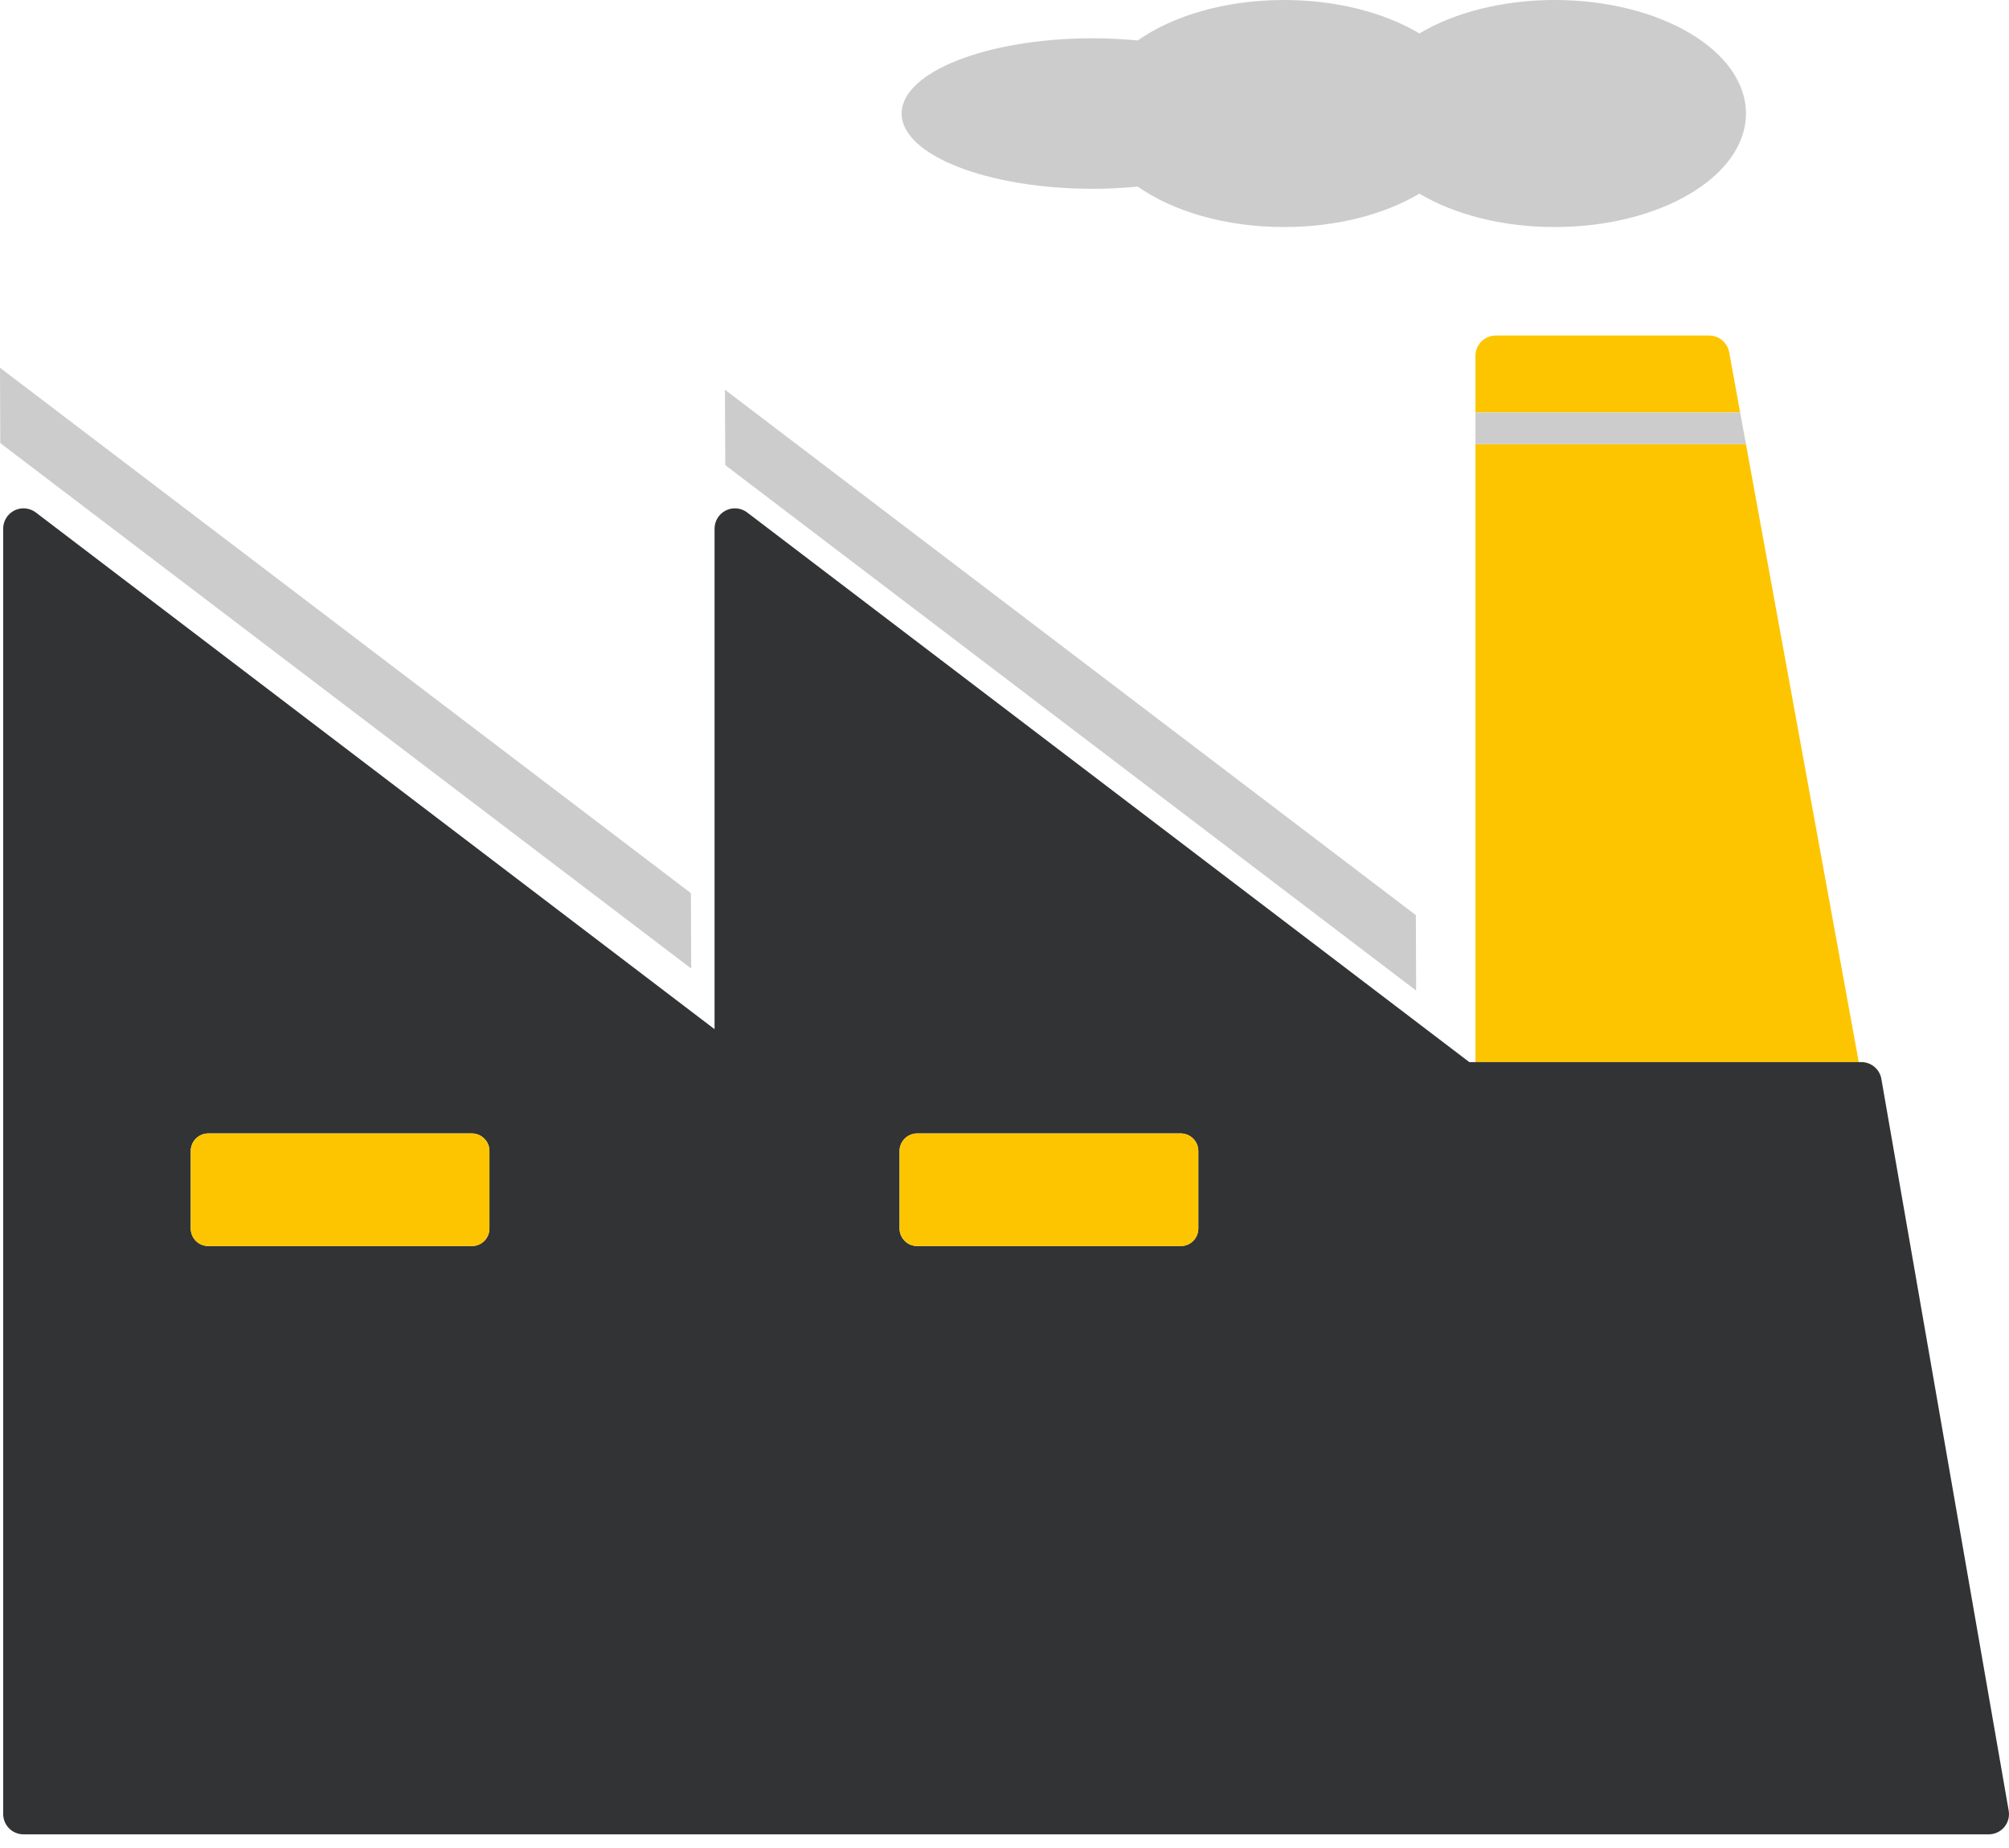
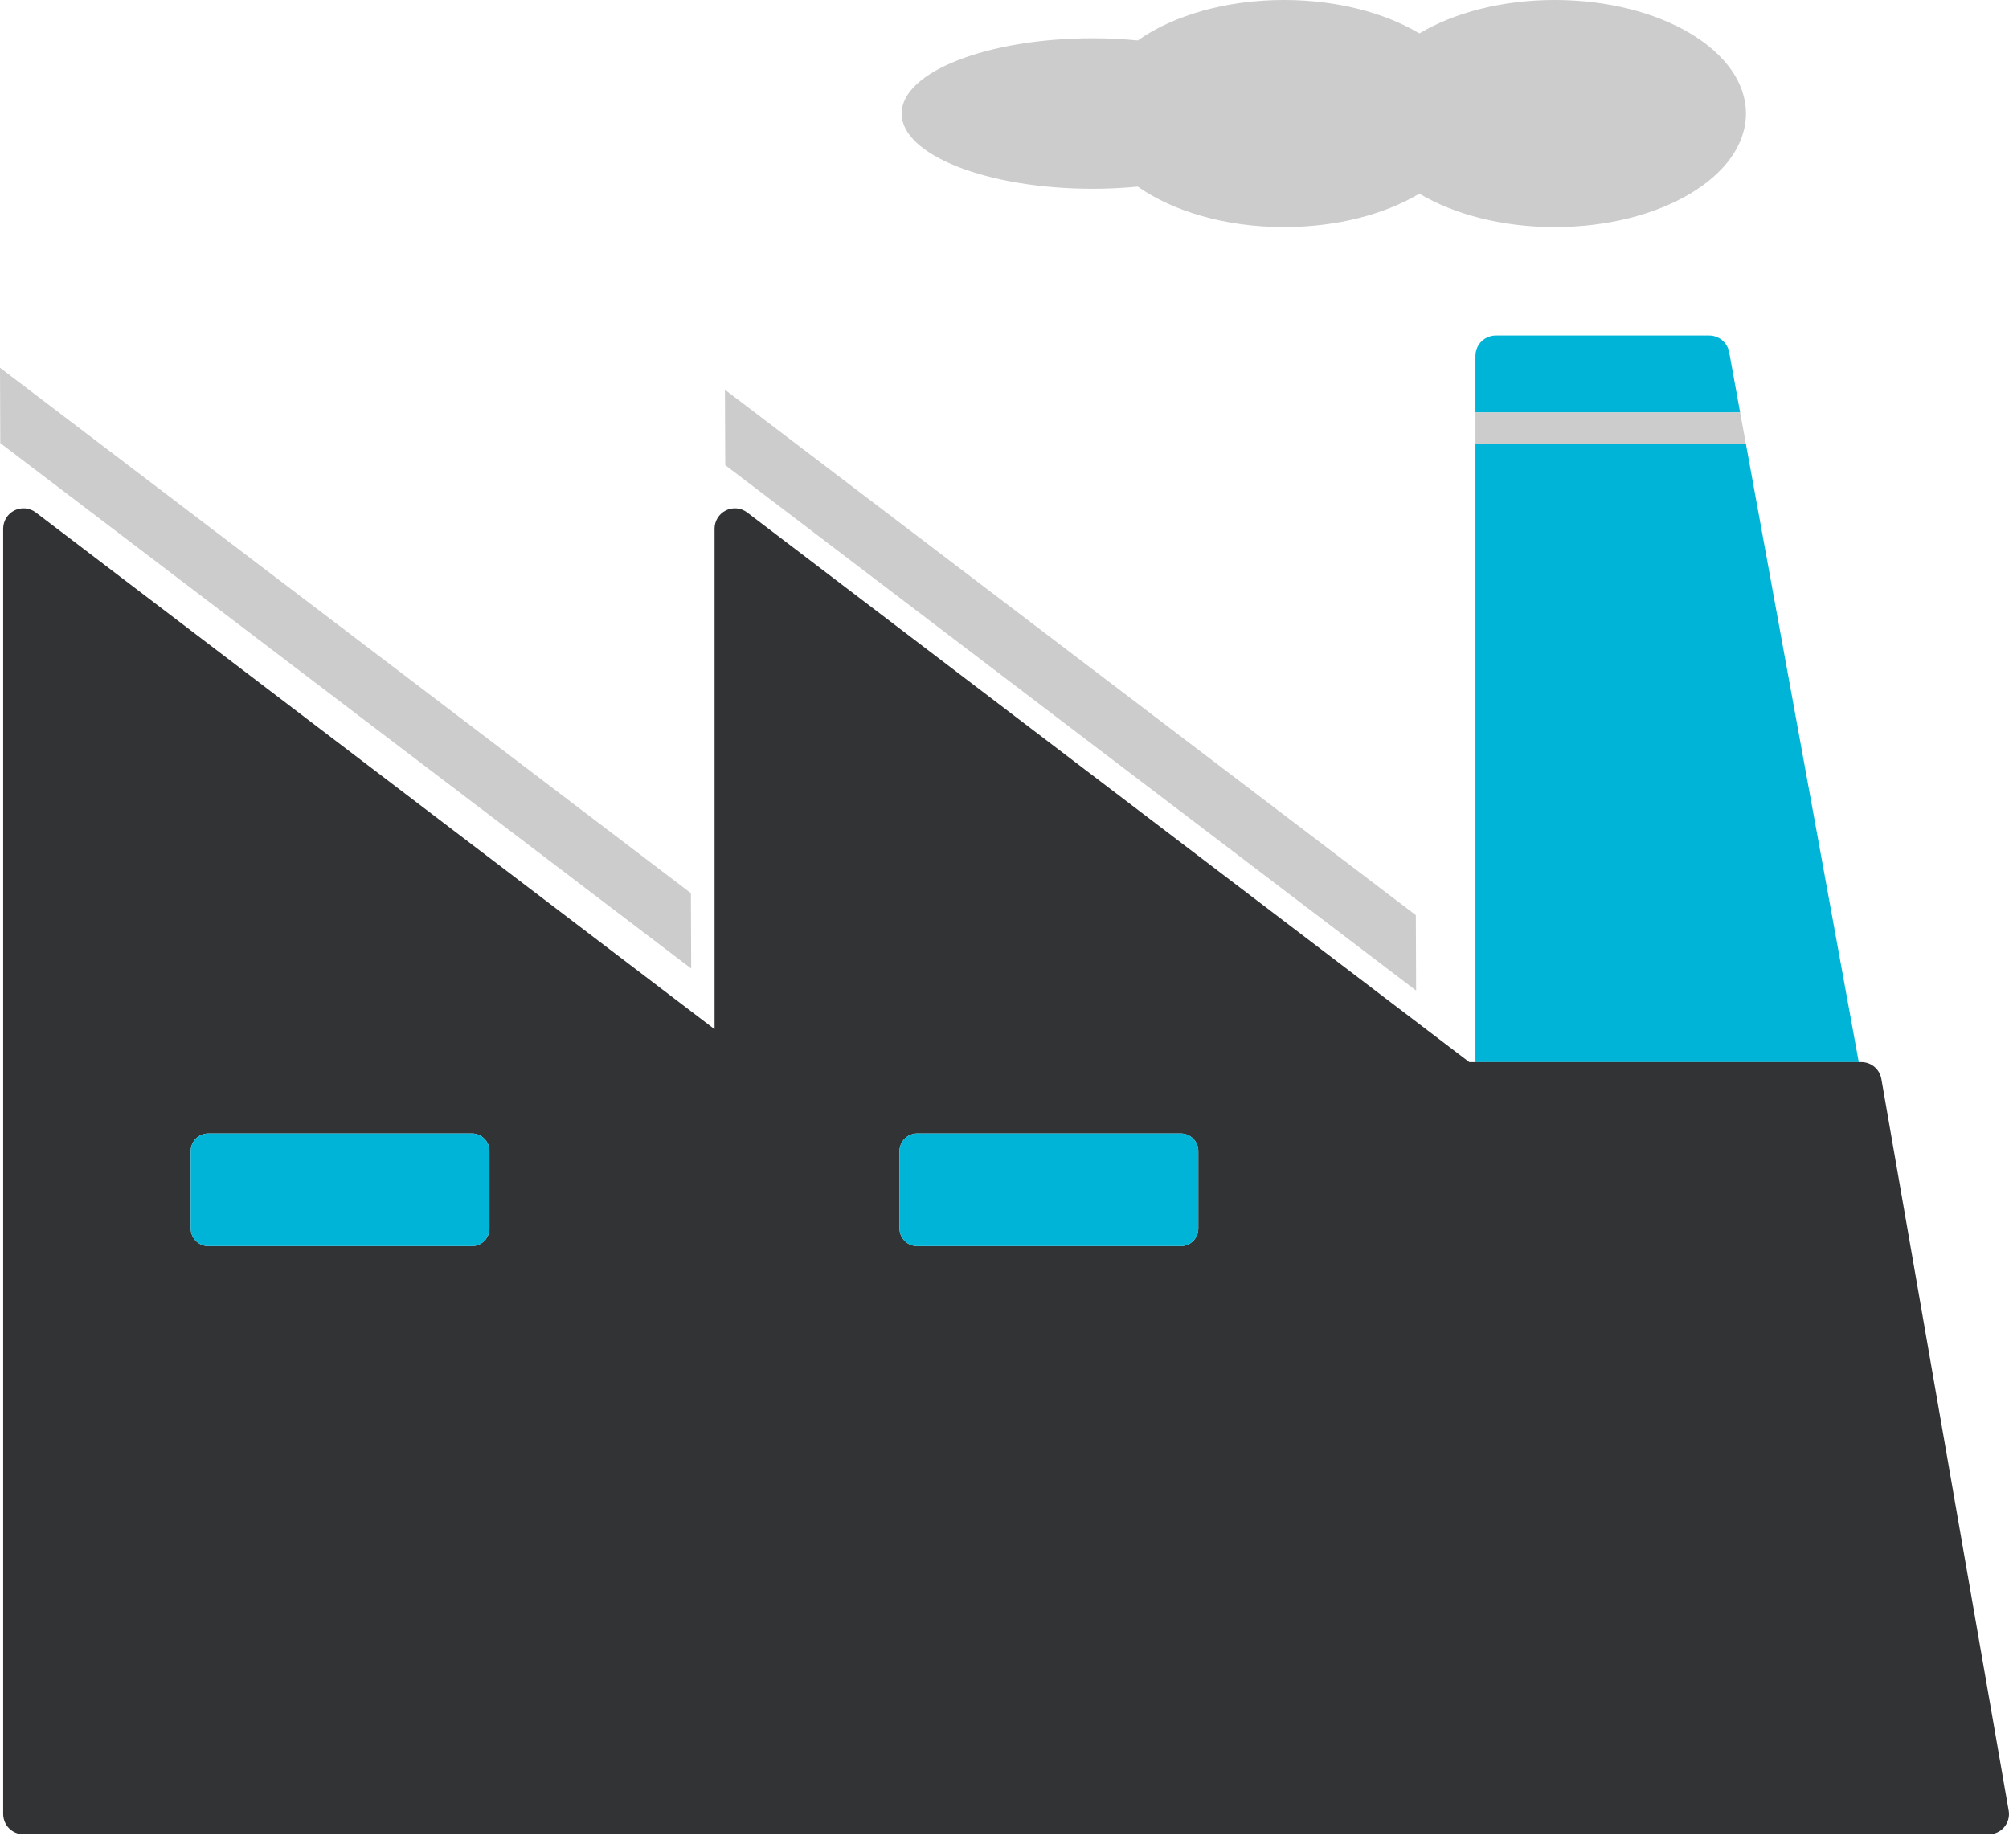
<svg xmlns="http://www.w3.org/2000/svg" width="100" height="92" viewBox="0 0 100 92" fill="none">
-   <path d="M85.078 16.705H74.454C74.188 16.705 73.927 16.813 73.736 17.003C73.55 17.191 73.442 17.451 73.442 17.718V20.533H86.617L86.072 17.536C85.984 17.056 85.564 16.705 85.078 16.705Z" fill="#FDC500" />
-   <path d="M73.442 52.875H92.522L86.907 22.112H73.442V52.875Z" fill="#FDC500" />
+   <path d="M85.078 16.705H74.454C74.188 16.705 73.927 16.813 73.736 17.003C73.55 17.191 73.442 17.451 73.442 17.718V20.533H86.617L86.072 17.536C85.984 17.056 85.564 16.705 85.078 16.705Z" fill="#00B4D8" />
+   <path d="M73.442 52.875H92.522L86.907 22.112H73.442V52.875Z" fill="#00B4D8" />
  <path d="M73.442 22.112H86.907L86.617 20.533H73.442V22.112Z" fill="#CCCCCC" />
-   <path d="M92.651 52.875H92.522H73.442H73.136L37.191 25.512C36.888 25.281 36.476 25.241 36.133 25.41C35.787 25.581 35.568 25.934 35.568 26.317V51.236L1.782 25.512C1.476 25.281 1.065 25.241 0.722 25.41C0.377 25.581 0.158 25.934 0.158 26.317V53.888V90.308C0.158 90.575 0.266 90.835 0.455 91.025C0.643 91.213 0.903 91.32 1.17 91.32H98.989C99.289 91.32 99.571 91.189 99.763 90.96C99.956 90.73 100.037 90.433 99.984 90.137L93.647 53.714C93.563 53.229 93.144 52.875 92.651 52.875ZM24.362 61.158C24.362 61.393 24.273 61.611 24.106 61.778C23.94 61.944 23.721 62.033 23.488 62.033H10.37C10.137 62.033 9.914 61.941 9.749 61.778C9.587 61.614 9.494 61.39 9.494 61.158V57.301C9.494 57.072 9.587 56.846 9.749 56.682C9.914 56.521 10.137 56.426 10.37 56.426H23.488C23.721 56.426 23.94 56.519 24.106 56.684C24.273 56.848 24.362 57.07 24.362 57.301V61.158ZM59.647 61.158C59.647 61.393 59.556 61.611 59.392 61.778C59.225 61.944 59.006 62.033 58.771 62.033H45.654C45.422 62.033 45.195 61.941 45.035 61.778C44.869 61.614 44.776 61.39 44.776 61.158V57.301C44.776 57.072 44.869 56.846 45.035 56.682C45.195 56.521 45.422 56.426 45.654 56.426H58.771C59.007 56.426 59.225 56.519 59.392 56.684C59.556 56.848 59.647 57.07 59.647 57.301V61.158Z" fill="#323335" />
-   <path d="M10.37 56.426C10.137 56.426 9.914 56.521 9.749 56.682C9.587 56.846 9.494 57.072 9.494 57.301V61.158C9.494 61.39 9.587 61.614 9.749 61.778C9.914 61.941 10.137 62.033 10.37 62.033H23.488C23.721 62.033 23.94 61.943 24.106 61.778C24.273 61.611 24.362 61.393 24.362 61.158V57.301C24.362 57.07 24.273 56.848 24.106 56.685C23.94 56.519 23.721 56.427 23.488 56.427H10.37V56.426Z" fill="#FDC500" />
-   <path d="M45.654 56.426C45.422 56.426 45.195 56.521 45.035 56.682C44.869 56.846 44.776 57.072 44.776 57.301V61.158C44.776 61.39 44.869 61.614 45.035 61.778C45.195 61.941 45.422 62.033 45.654 62.033H58.771C59.007 62.033 59.225 61.943 59.392 61.778C59.556 61.611 59.647 61.393 59.647 61.158V57.301C59.647 57.07 59.556 56.848 59.392 56.685C59.225 56.519 59.006 56.427 58.771 56.427H45.654V56.426Z" fill="#FDC500" />
+   <path d="M92.651 52.875H92.522H73.442H73.136L37.191 25.512C36.887 25.281 36.476 25.241 36.133 25.41C35.787 25.581 35.568 25.934 35.568 26.317V51.236L1.781 25.512C1.476 25.281 1.065 25.241 0.722 25.41C0.377 25.581 0.158 25.934 0.158 26.317V53.888V90.308C0.158 90.575 0.266 90.835 0.455 91.025C0.643 91.213 0.903 91.32 1.17 91.32H98.989C99.289 91.32 99.57 91.189 99.763 90.96C99.956 90.73 100.037 90.433 99.984 90.137L93.647 53.714C93.563 53.229 93.144 52.875 92.651 52.875ZM24.362 61.158C24.362 61.393 24.273 61.611 24.106 61.778C23.94 61.944 23.721 62.033 23.488 62.033H10.37C10.137 62.033 9.914 61.941 9.749 61.778C9.587 61.614 9.494 61.39 9.494 61.158V57.301C9.494 57.072 9.587 56.846 9.749 56.682C9.914 56.521 10.137 56.426 10.37 56.426H23.488C23.721 56.426 23.94 56.519 24.106 56.684C24.273 56.848 24.362 57.07 24.362 57.301V61.158ZM59.647 61.158C59.647 61.393 59.556 61.611 59.392 61.778C59.225 61.944 59.006 62.033 58.771 62.033H45.653C45.422 62.033 45.195 61.941 45.035 61.778C44.869 61.614 44.775 61.39 44.775 61.158V57.301C44.775 57.072 44.869 56.846 45.035 56.682C45.195 56.521 45.422 56.426 45.653 56.426H58.771C59.007 56.426 59.225 56.519 59.392 56.684C59.556 56.848 59.647 57.07 59.647 57.301V61.158Z" fill="#323335" />
+   <path d="M10.37 56.426C10.137 56.426 9.914 56.521 9.75 56.682C9.587 56.846 9.494 57.072 9.494 57.301V61.158C9.494 61.39 9.587 61.614 9.75 61.778C9.914 61.941 10.137 62.033 10.37 62.033H23.488C23.721 62.033 23.94 61.943 24.107 61.778C24.273 61.611 24.362 61.393 24.362 61.158V57.301C24.362 57.07 24.273 56.848 24.107 56.685C23.94 56.519 23.721 56.427 23.488 56.427H10.37V56.426Z" fill="#00B4D8" />
+   <path d="M45.653 56.426C45.422 56.426 45.195 56.521 45.035 56.682C44.869 56.846 44.775 57.072 44.775 57.301V61.158C44.775 61.39 44.869 61.614 45.035 61.778C45.195 61.941 45.422 62.033 45.653 62.033H58.771C59.006 62.033 59.225 61.943 59.392 61.778C59.556 61.611 59.647 61.393 59.647 61.158V57.301C59.647 57.07 59.556 56.848 59.392 56.685C59.225 56.519 59.006 56.427 58.771 56.427H45.653V56.426Z" fill="#00B4D8" />
  <path d="M0.014 22.059L34.405 48.217L34.39 44.464L0 18.308L0.014 22.059Z" fill="#CCCCCC" />
-   <path d="M36.101 23.156L70.49 49.314L70.476 45.56L36.084 19.402L36.101 23.156Z" fill="#CCCCCC" />
-   <path d="M70.652 1.664C68.928 0.636 66.546 0 63.912 0C60.992 0 58.378 0.783 56.634 2.014C55.916 1.946 55.168 1.906 54.395 1.906C49.141 1.906 44.879 3.583 44.879 5.652C44.879 7.718 49.141 9.398 54.395 9.398C55.168 9.398 55.916 9.358 56.634 9.29C58.378 10.518 60.992 11.303 63.912 11.303C66.546 11.303 68.928 10.668 70.652 9.64C72.374 10.668 74.756 11.303 77.39 11.303C82.646 11.303 86.907 8.773 86.907 5.652C86.907 2.531 82.646 0 77.39 0C74.757 0 72.374 0.636 70.652 1.664Z" fill="#CCCCCC" />
+   <path d="M36.1 23.156L70.489 49.314L70.475 45.56L36.084 19.402L36.1 23.156Z" fill="#CCCCCC" />
+   <path d="M70.652 1.664C68.929 0.636 66.546 0 63.912 0C60.992 0 58.378 0.783 56.634 2.014C55.916 1.946 55.168 1.906 54.395 1.906C49.141 1.906 44.879 3.583 44.879 5.652C44.879 7.718 49.141 9.398 54.395 9.398C55.168 9.398 55.916 9.358 56.634 9.29C58.378 10.518 60.992 11.303 63.912 11.303C66.546 11.303 68.928 10.668 70.652 9.64C72.374 10.668 74.756 11.303 77.391 11.303C82.647 11.303 86.907 8.773 86.907 5.652C86.907 2.531 82.647 0 77.391 0C74.757 0 72.374 0.636 70.652 1.664Z" fill="#CCCCCC" />
</svg>
